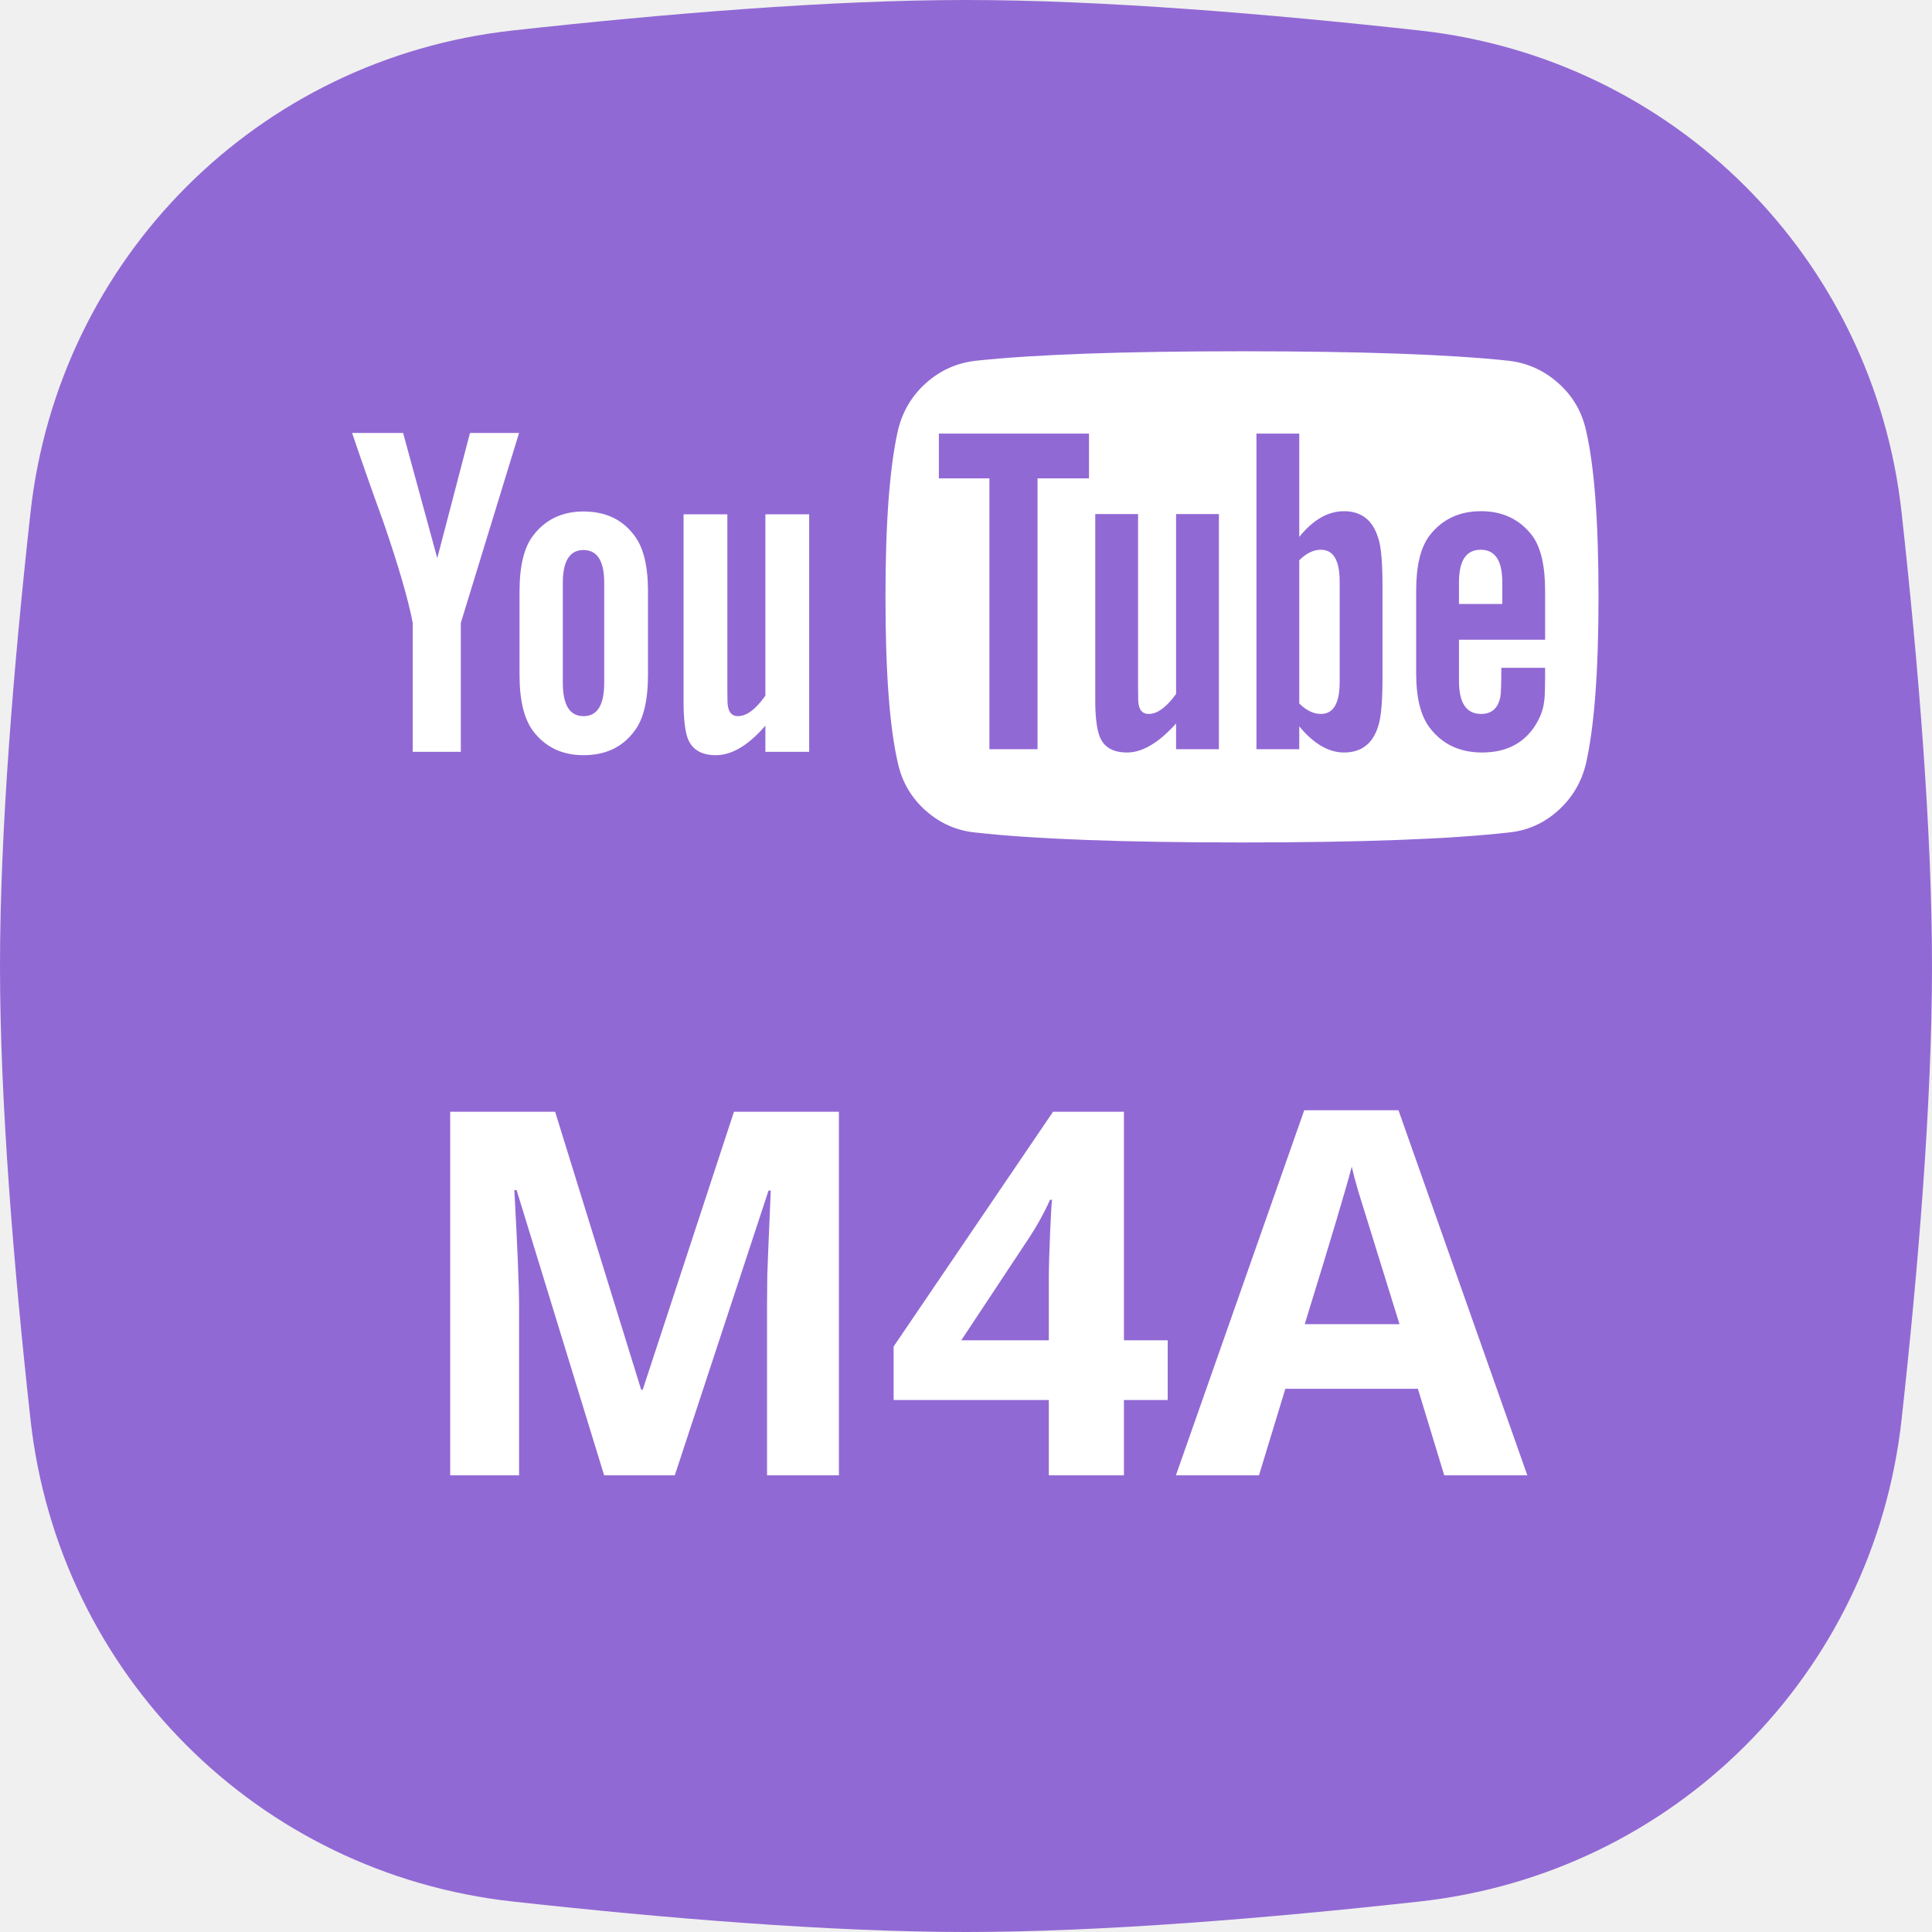
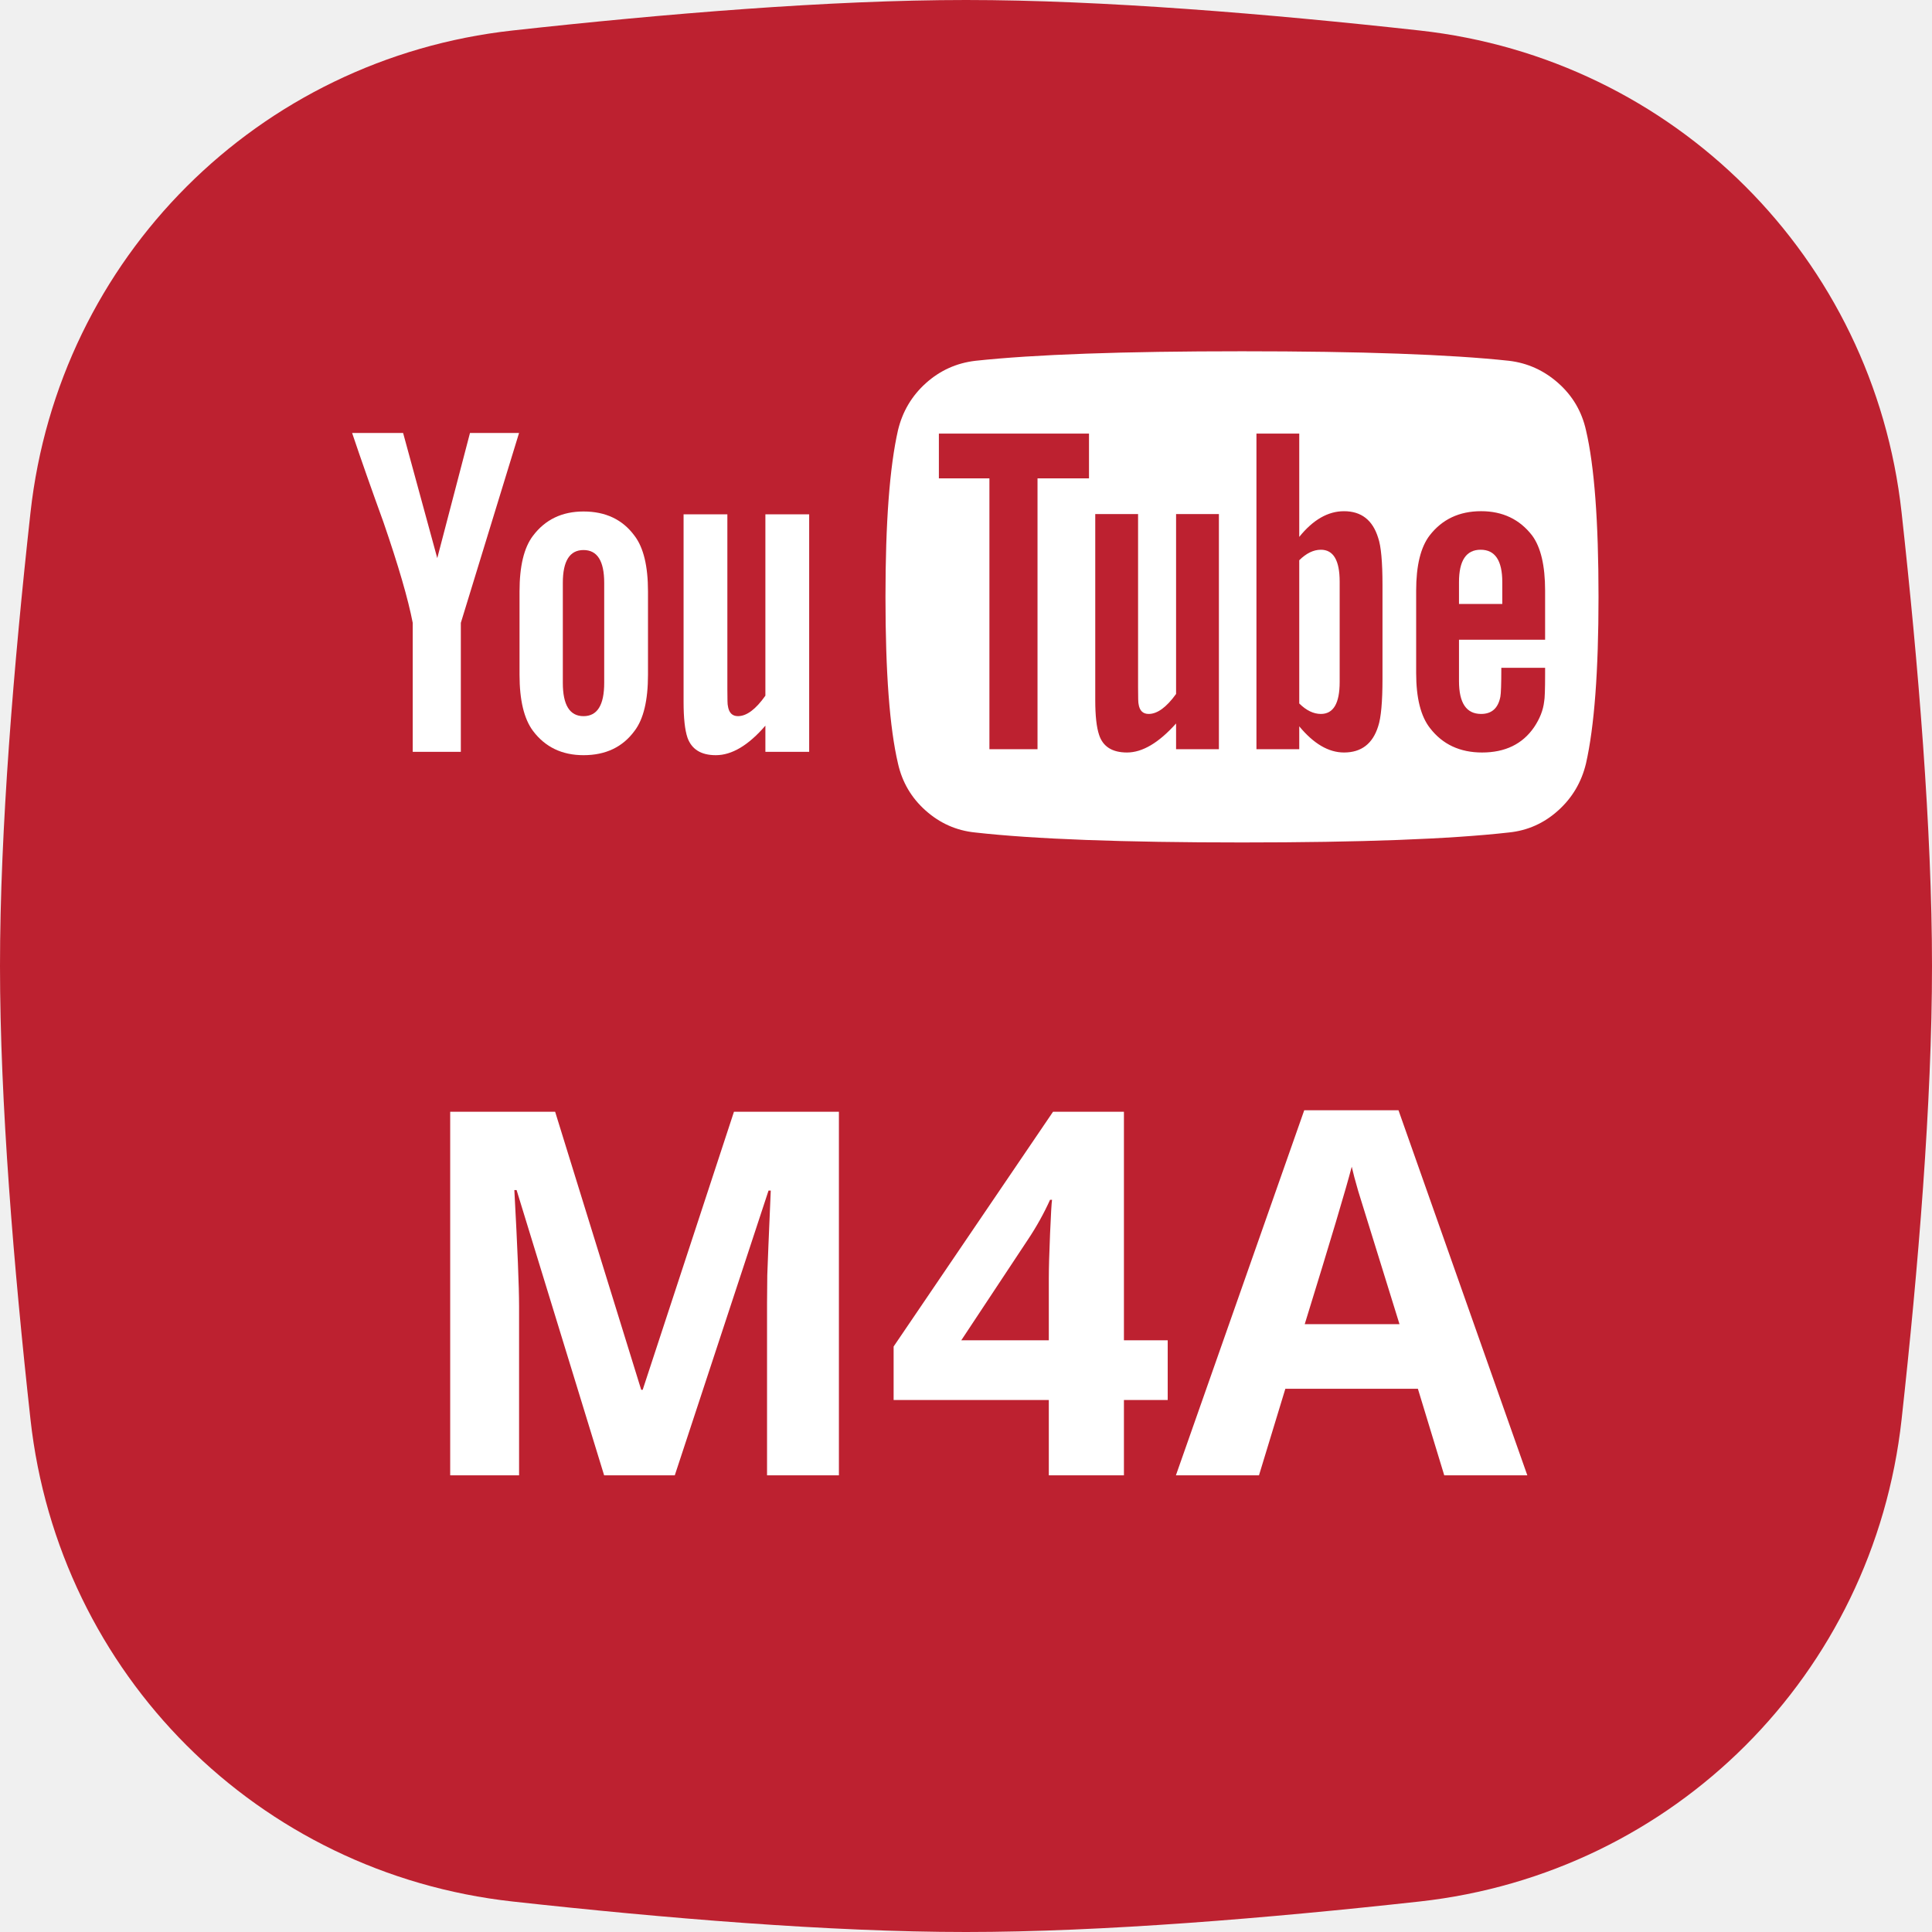
<svg xmlns="http://www.w3.org/2000/svg" width="110" height="110" viewBox="0 0 110 110" fill="none">
-   <path d="M1.735 29.191C3.335 14.688 14.688 3.335 29.191 1.735C37.793 0.786 47.257 0 55 0C62.747 0 72.216 0.787 80.823 1.736C95.319 3.336 106.669 14.68 108.268 29.177C109.216 37.768 110 47.227 110 55C110 62.773 109.216 72.232 108.268 80.823C106.669 95.32 95.319 106.664 80.823 108.264C72.216 109.213 62.747 110 55 110C47.257 110 37.793 109.214 29.191 108.265C14.688 106.665 3.335 95.312 1.735 80.809C0.786 72.207 0 62.743 0 55C0 47.257 0.786 37.793 1.735 29.191Z" fill="#9169d4" />
+   <path d="M1.735 29.191C3.335 14.688 14.688 3.335 29.191 1.735C37.793 0.786 47.257 0 55 0C62.747 0 72.216 0.787 80.823 1.736C95.319 3.336 106.669 14.68 108.268 29.177C109.216 37.768 110 47.227 110 55C110 62.773 109.216 72.232 108.268 80.823C106.669 95.32 95.319 106.664 80.823 108.264C72.216 109.213 62.747 110 55 110C47.257 110 37.793 109.214 29.191 108.265C14.688 106.665 3.335 95.312 1.735 80.809C0.786 72.207 0 62.743 0 55C0 47.257 0.786 37.793 1.735 29.191Z" fill="#bd2130" />
  <g clip-path="url(#clip0)">
    <path d="M23.499 35.463V42.807H26.238V35.463L29.553 24.651H26.759L24.896 31.778L22.951 24.651H20.048C20.559 26.169 21.152 27.858 21.828 29.718C22.687 32.212 23.243 34.127 23.499 35.463Z" fill="white" />
    <path d="M33.223 42.997C34.483 42.997 35.451 42.536 36.127 41.615C36.638 40.947 36.894 39.88 36.894 38.417V33.675C36.894 32.23 36.638 31.173 36.127 30.504C35.451 29.583 34.483 29.122 33.223 29.122C31.999 29.122 31.041 29.583 30.347 30.504C29.836 31.173 29.58 32.23 29.58 33.675V38.417C29.58 39.862 29.835 40.928 30.347 41.615C31.041 42.536 31.999 42.997 33.223 42.997ZM32.045 33.187C32.045 31.94 32.438 31.317 33.223 31.317C34.009 31.317 34.401 31.94 34.401 33.187V38.878C34.401 40.143 34.009 40.775 33.223 40.775C32.438 40.775 32.045 40.142 32.045 38.878V33.187Z" fill="white" />
    <path d="M40.756 42.997C41.67 42.997 42.61 42.437 43.578 41.316V42.807H46.071V29.285H43.578V39.609C43.03 40.386 42.51 40.774 42.016 40.774C41.687 40.774 41.495 40.576 41.441 40.178C41.422 40.142 41.413 39.826 41.413 39.23V29.285H38.92V39.962C38.92 40.883 38.994 41.56 39.14 41.994C39.377 42.663 39.916 42.997 40.756 42.997Z" fill="white" />
    <path d="M90.3 24.498C90.063 23.432 89.538 22.538 88.725 21.815C87.912 21.093 86.977 20.668 85.917 20.542C82.557 20.18 77.489 20 70.714 20C63.938 20 58.88 20.181 55.538 20.542C54.46 20.668 53.52 21.093 52.716 21.815C51.912 22.538 51.383 23.432 51.127 24.498C50.652 26.594 50.415 29.756 50.415 33.983C50.415 38.283 50.652 41.444 51.127 43.468C51.365 44.533 51.89 45.428 52.703 46.15C53.515 46.873 54.451 47.288 55.51 47.397C58.871 47.776 63.939 47.966 70.714 47.966C77.489 47.966 82.557 47.776 85.917 47.397C86.976 47.288 87.907 46.873 88.711 46.15C89.515 45.428 90.045 44.533 90.3 43.468C90.775 41.372 91.013 38.211 91.013 33.983C91.013 29.683 90.775 26.521 90.3 24.498ZM62.003 27.236H59.072V42.655H56.333V27.236H53.456V24.688H62.003V27.236H62.003ZM69.399 42.655H66.961V41.191C65.975 42.293 65.043 42.844 64.167 42.844C63.327 42.844 62.797 42.51 62.578 41.842C62.432 41.408 62.359 40.748 62.359 39.863V29.268H64.797V39.132C64.797 39.709 64.806 40.026 64.825 40.08C64.879 40.459 65.071 40.649 65.4 40.649C65.893 40.649 66.414 40.27 66.961 39.511V29.268H69.399V42.655H69.399ZM78.713 38.644C78.713 39.962 78.631 40.866 78.467 41.354C78.156 42.347 77.508 42.844 76.522 42.844C75.645 42.844 74.796 42.347 73.974 41.354V42.655H71.537V24.688H73.974V30.569C74.76 29.594 75.609 29.106 76.522 29.106C77.508 29.106 78.156 29.612 78.467 30.623C78.631 31.093 78.713 31.987 78.713 33.306V38.644ZM87.972 36.422H83.069V38.78C83.069 40.026 83.488 40.649 84.329 40.649C84.931 40.649 85.296 40.324 85.424 39.673C85.46 39.493 85.479 38.942 85.479 38.021H87.972V38.373C87.972 39.258 87.953 39.782 87.917 39.945C87.862 40.432 87.671 40.92 87.342 41.408C86.684 42.365 85.697 42.844 84.383 42.844C83.123 42.844 82.137 42.383 81.424 41.462C80.895 40.794 80.63 39.746 80.63 38.319V33.63C80.63 32.203 80.886 31.155 81.397 30.487C82.109 29.566 83.086 29.105 84.329 29.105C85.552 29.105 86.521 29.566 87.232 30.487C87.726 31.155 87.972 32.203 87.972 33.63V36.422Z" fill="white" />
    <path d="M75.206 31.3C74.786 31.3 74.376 31.5 73.974 31.897V40.053C74.375 40.45 74.786 40.649 75.206 40.649C75.918 40.649 76.275 40.044 76.275 38.833V33.116C76.275 31.905 75.919 31.3 75.206 31.3Z" fill="white" />
    <path d="M84.301 31.3C83.479 31.3 83.069 31.915 83.069 33.143V34.389H85.534V33.143C85.534 31.914 85.123 31.3 84.301 31.3Z" fill="white" />
  </g>
  <path d="M34.397 84L29.413 67.758H29.285C29.465 71.062 29.554 73.267 29.554 74.371V84H25.632V63.298H31.607L36.507 79.129H36.592L41.789 63.298H47.764V84H43.672V74.201C43.672 73.739 43.677 73.205 43.686 72.601C43.705 71.997 43.771 70.392 43.884 67.787H43.757L38.419 84H34.397ZM66.484 79.71H63.992V84H59.715V79.71H50.879V76.665L59.956 63.298H63.992V76.311H66.484V79.71ZM59.715 76.311V72.799C59.715 72.214 59.739 71.364 59.786 70.251C59.833 69.137 59.871 68.49 59.899 68.311H59.786C59.437 69.085 59.017 69.84 58.526 70.576L54.731 76.311H59.715ZM82.23 84L80.729 79.072H73.182L71.681 84H66.951L74.258 63.213H79.624L86.96 84H82.23ZM79.681 75.391C78.293 70.925 77.51 68.4 77.331 67.815C77.161 67.23 77.038 66.767 76.962 66.427C76.651 67.636 75.759 70.623 74.286 75.391H79.681Z" fill="white" />
  <defs>
    <clipPath id="clip0">
      <rect width="71" height="28" fill="white" transform="translate(20 20)" />
    </clipPath>
  </defs>
</svg>
